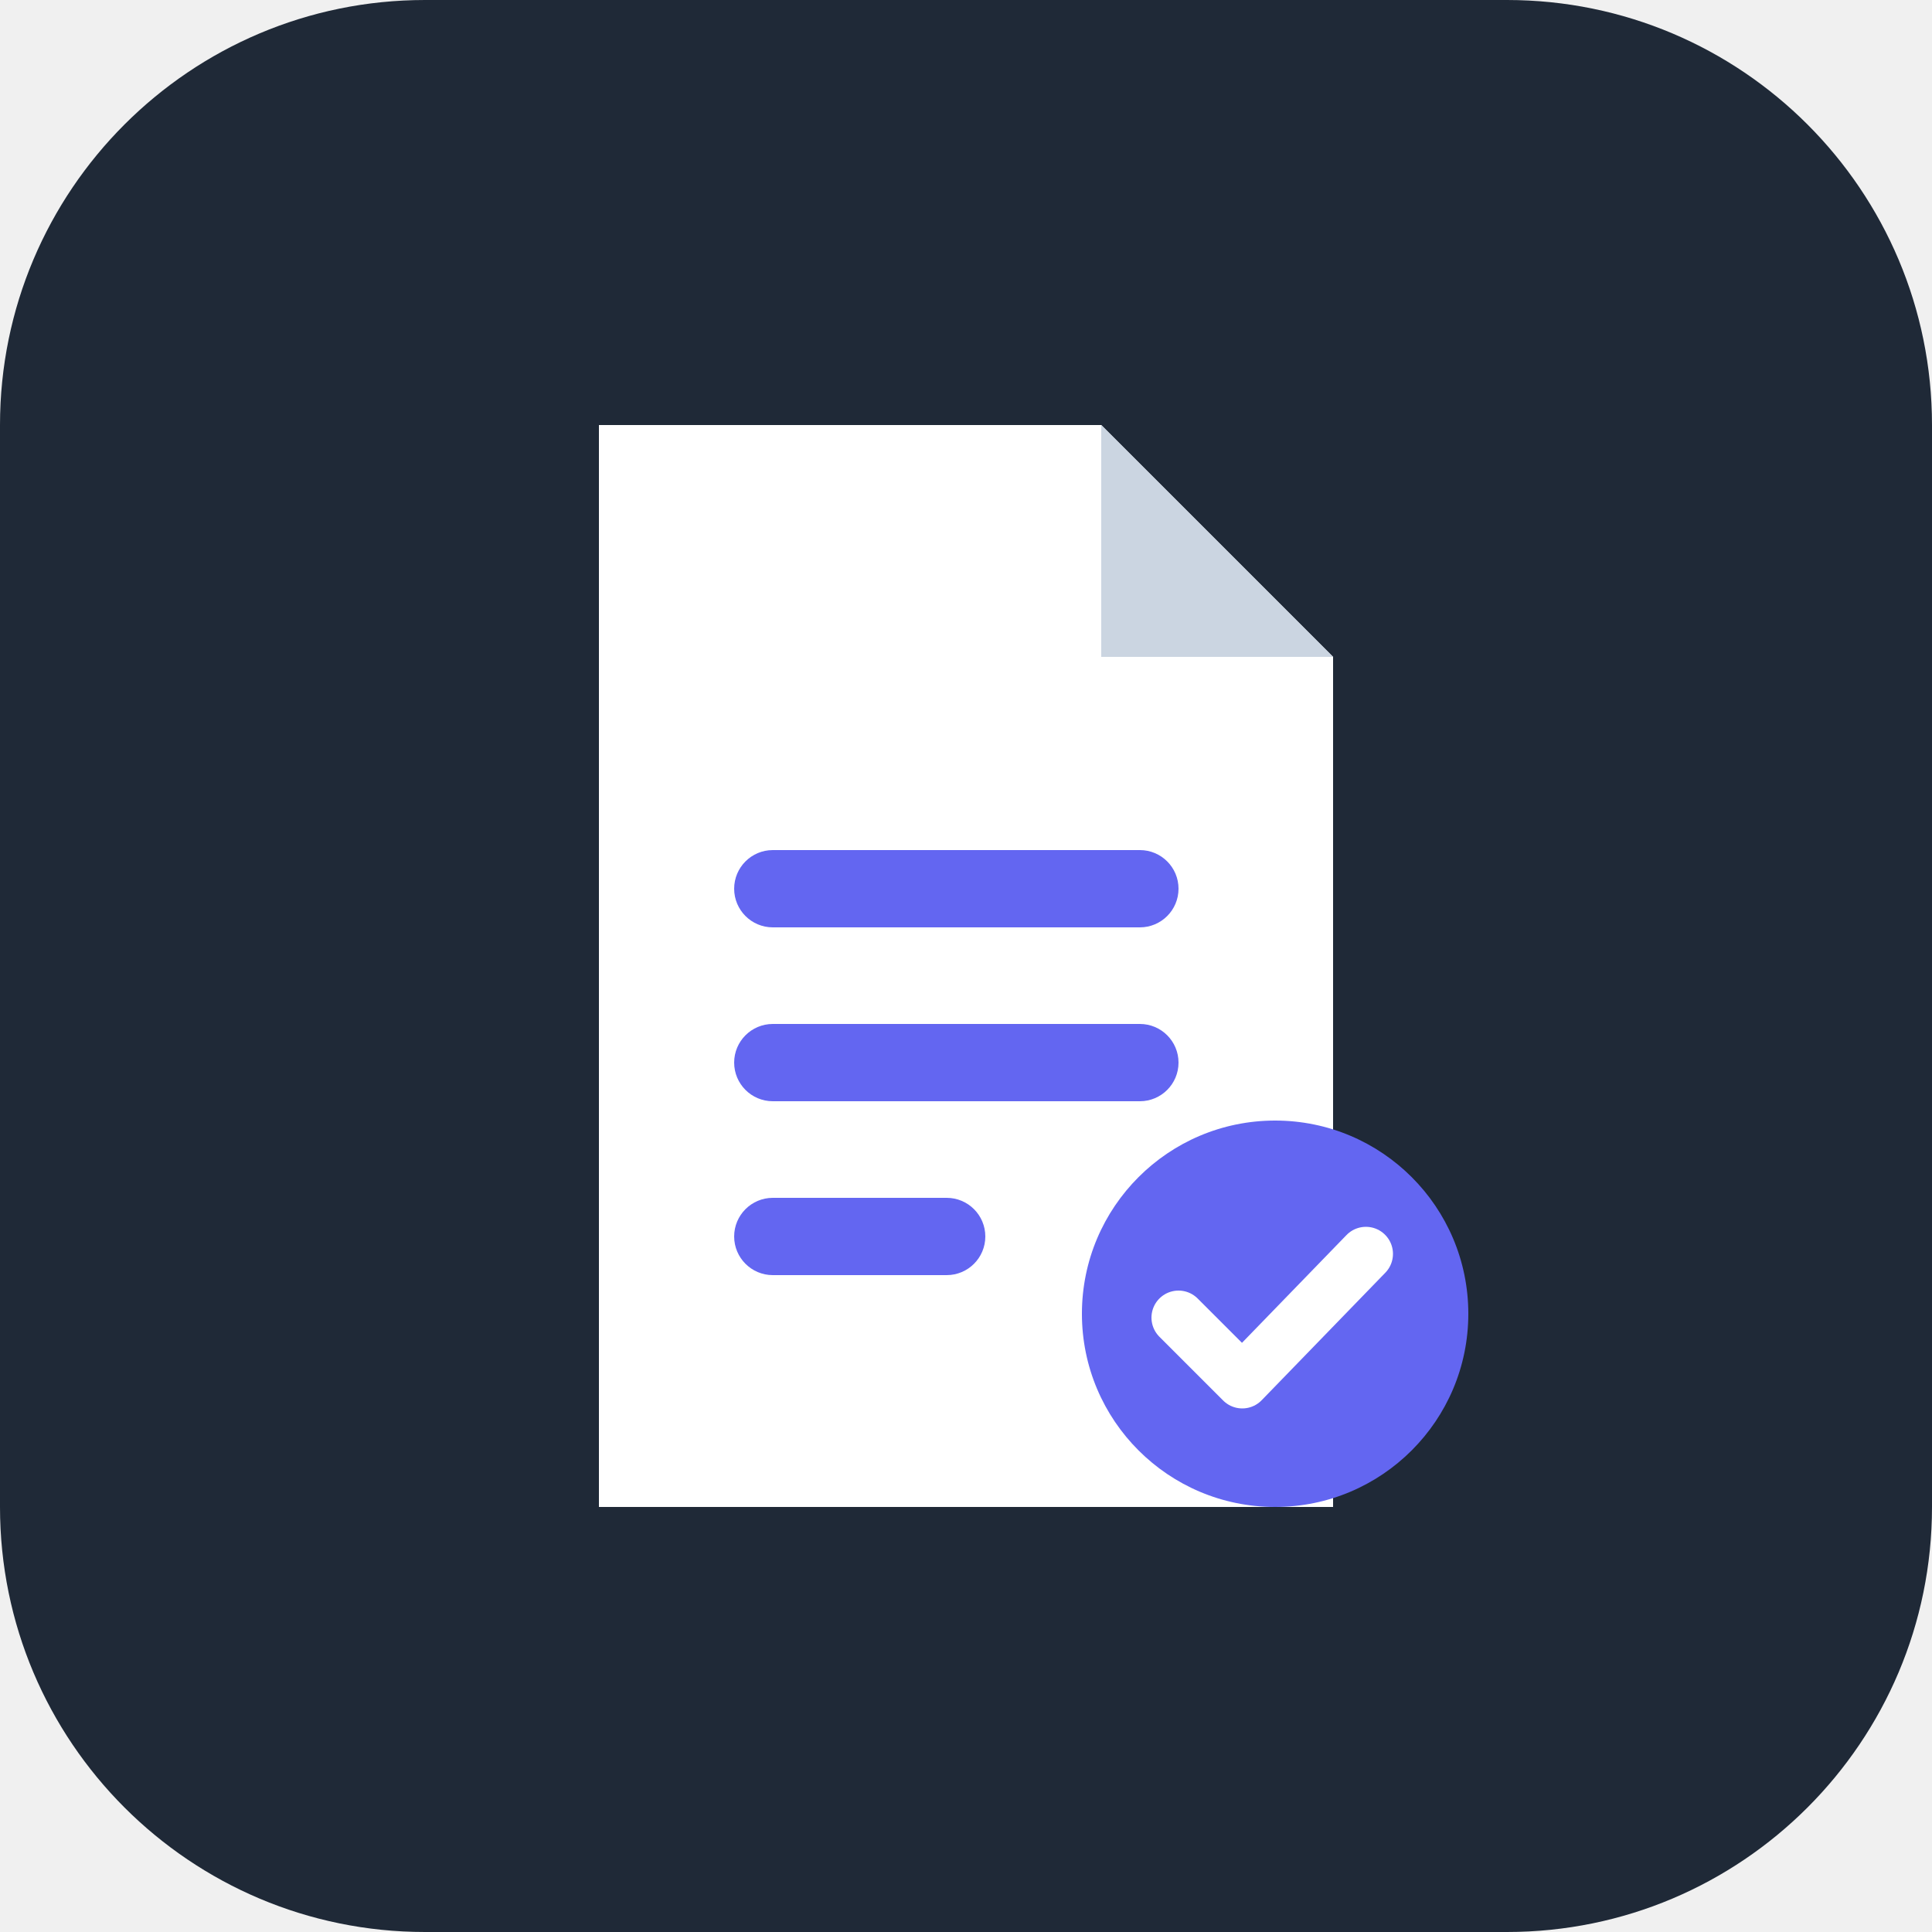
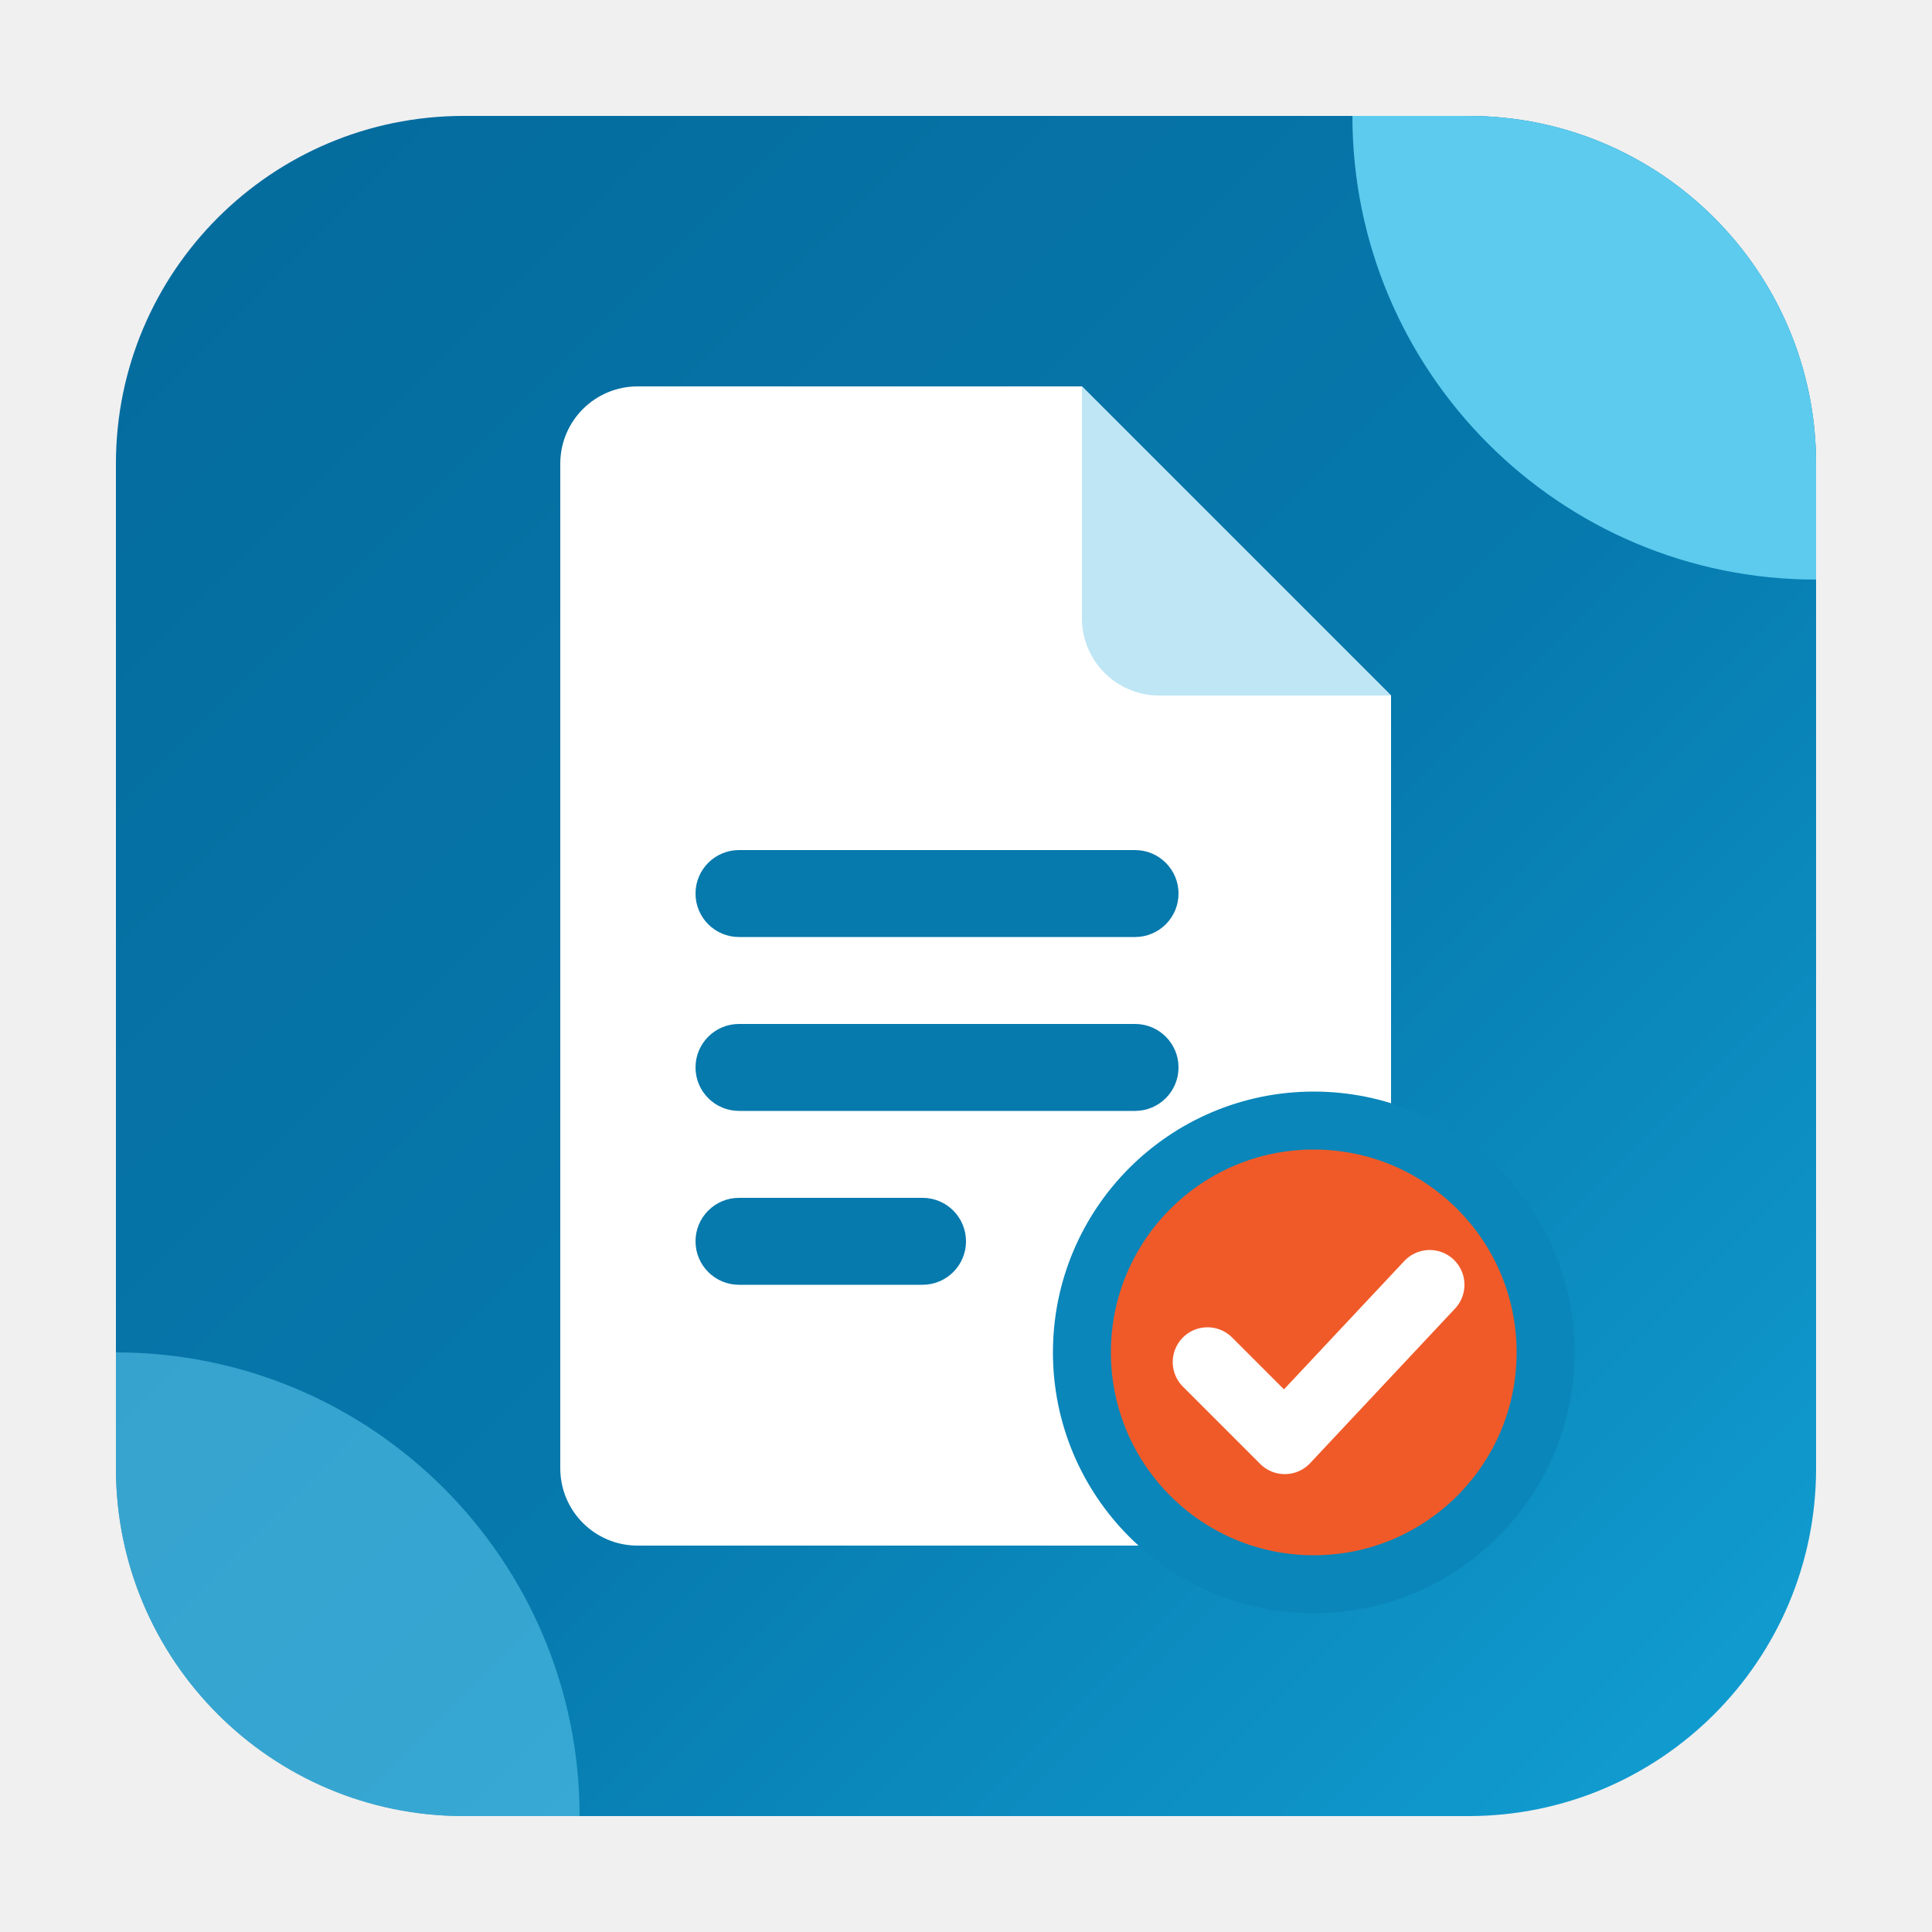
- <svg xmlns="http://www.w3.org/2000/svg" viewBox="0 0 100 100" width="100" height="100">
-   <rect width="100" height="100" rx="22" fill="#1F2937" />
-   <path d="M31 22h26l12 12v44H31z" fill="#ffffff" />
-   <path d="M57 22v12h12" fill="#CBD5E1" />
-   <rect x="38" y="44" width="23" height="4" rx="2" fill="#6366F1" />
-   <rect x="38" y="53" width="23" height="4" rx="2" fill="#6366F1" />
-   <rect x="38" y="62" width="13" height="4" rx="2" fill="#6366F1" />
-   <circle cx="66" cy="68" r="10" fill="#6366F1" />
-   <path d="M61 68.2l3.3 3.3 6.4-6.6" fill="none" stroke="#ffffff" stroke-width="2.8" stroke-linecap="round" stroke-linejoin="round" />
+ <svg xmlns="http://www.w3.org/2000/svg" viewBox="0 0 100 100" fill="none">
+   <defs>
+     <linearGradient id="commerce-eracuni-t" x1="0" y1="0" x2="1" y2="1">
+       <stop offset="0" stop-color="#056a9c" />
+       <stop offset=".55" stop-color="#0679ad" />
+       <stop offset="1" stop-color="#12a0d4" />
+     </linearGradient>
+     <clipPath id="commerce-eracuni-c">
+       <rect x="6" y="6" width="88" height="88" rx="18" />
+     </clipPath>
+   </defs>
+   <rect x="6" y="6" width="88" height="88" rx="18" fill="url(#commerce-eracuni-t)" />
+   <g clip-path="url(#commerce-eracuni-c)">
+     <path d="M94 6V30A24 24 0 0 1 70 6Z" fill="#5ccbee" />
+     <path d="M6 94V70A24 24 0 0 1 30 94Z" fill="#5ccbee" opacity=".55" />
+   </g>
+   <path d="M33 20H56L72 36V76A4 4 0 0 1 68 80H33A4 4 0 0 1 29 76V24A4 4 0 0 1 33 20Z" fill="#fff" />
+   <path d="M56 20V32A4 4 0 0 0 60 36H72Z" fill="#bfe6f5" />
+   <g fill="#0679ad">
+     <rect x="36" y="44" width="25" height="4.5" rx="2.25" />
+     <rect x="36" y="53" width="25" height="4.5" rx="2.25" />
+     <rect x="36" y="62" width="14" height="4.5" rx="2.25" />
+   </g>
+   <circle cx="68" cy="70" r="12" fill="#f05a28" stroke="#0a86ba" stroke-width="3" />
+   <path d="M62.5 70.5L66.5 74.5L74 66.5" stroke="#fff" stroke-width="3.6" stroke-linecap="round" stroke-linejoin="round" />
</svg>
